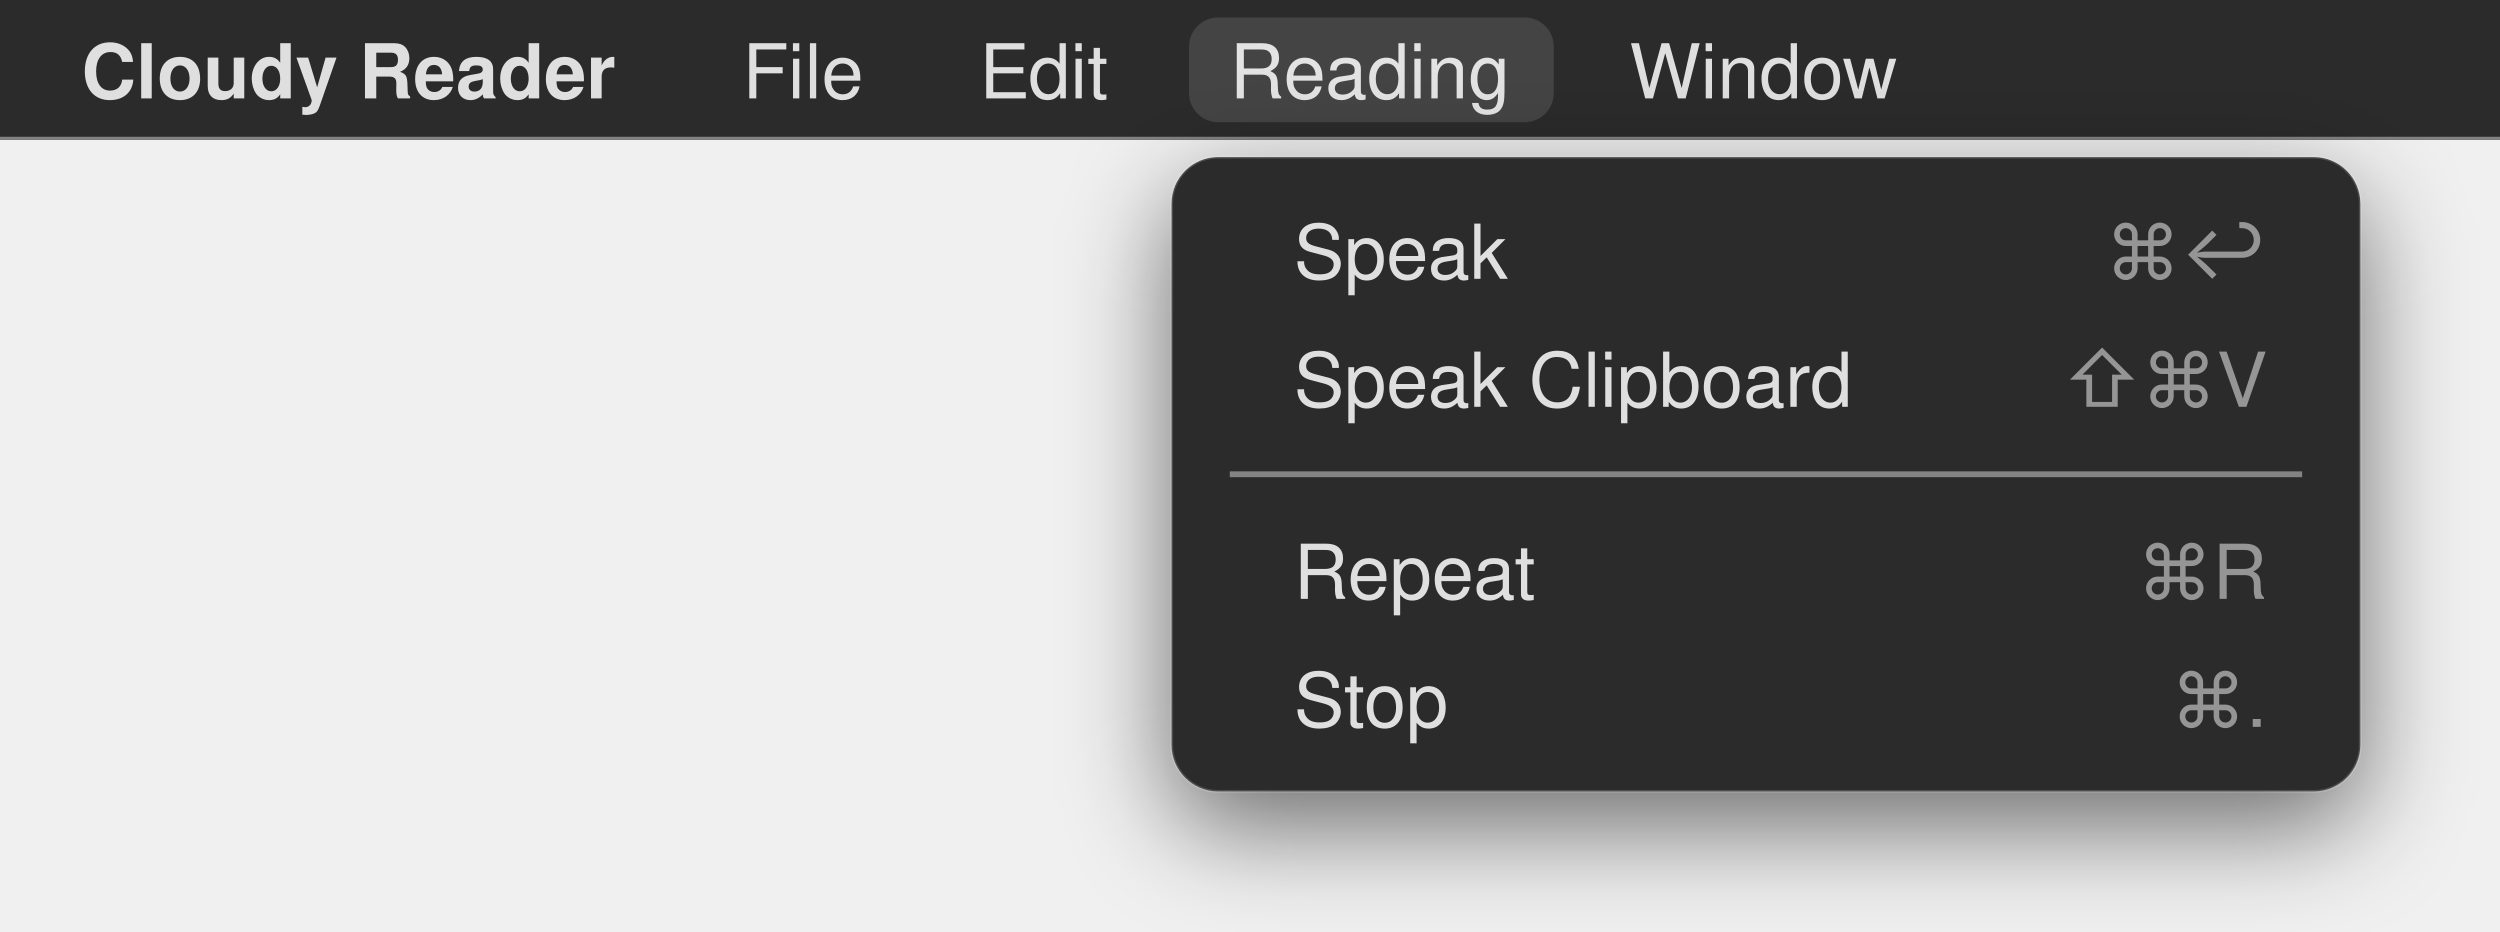
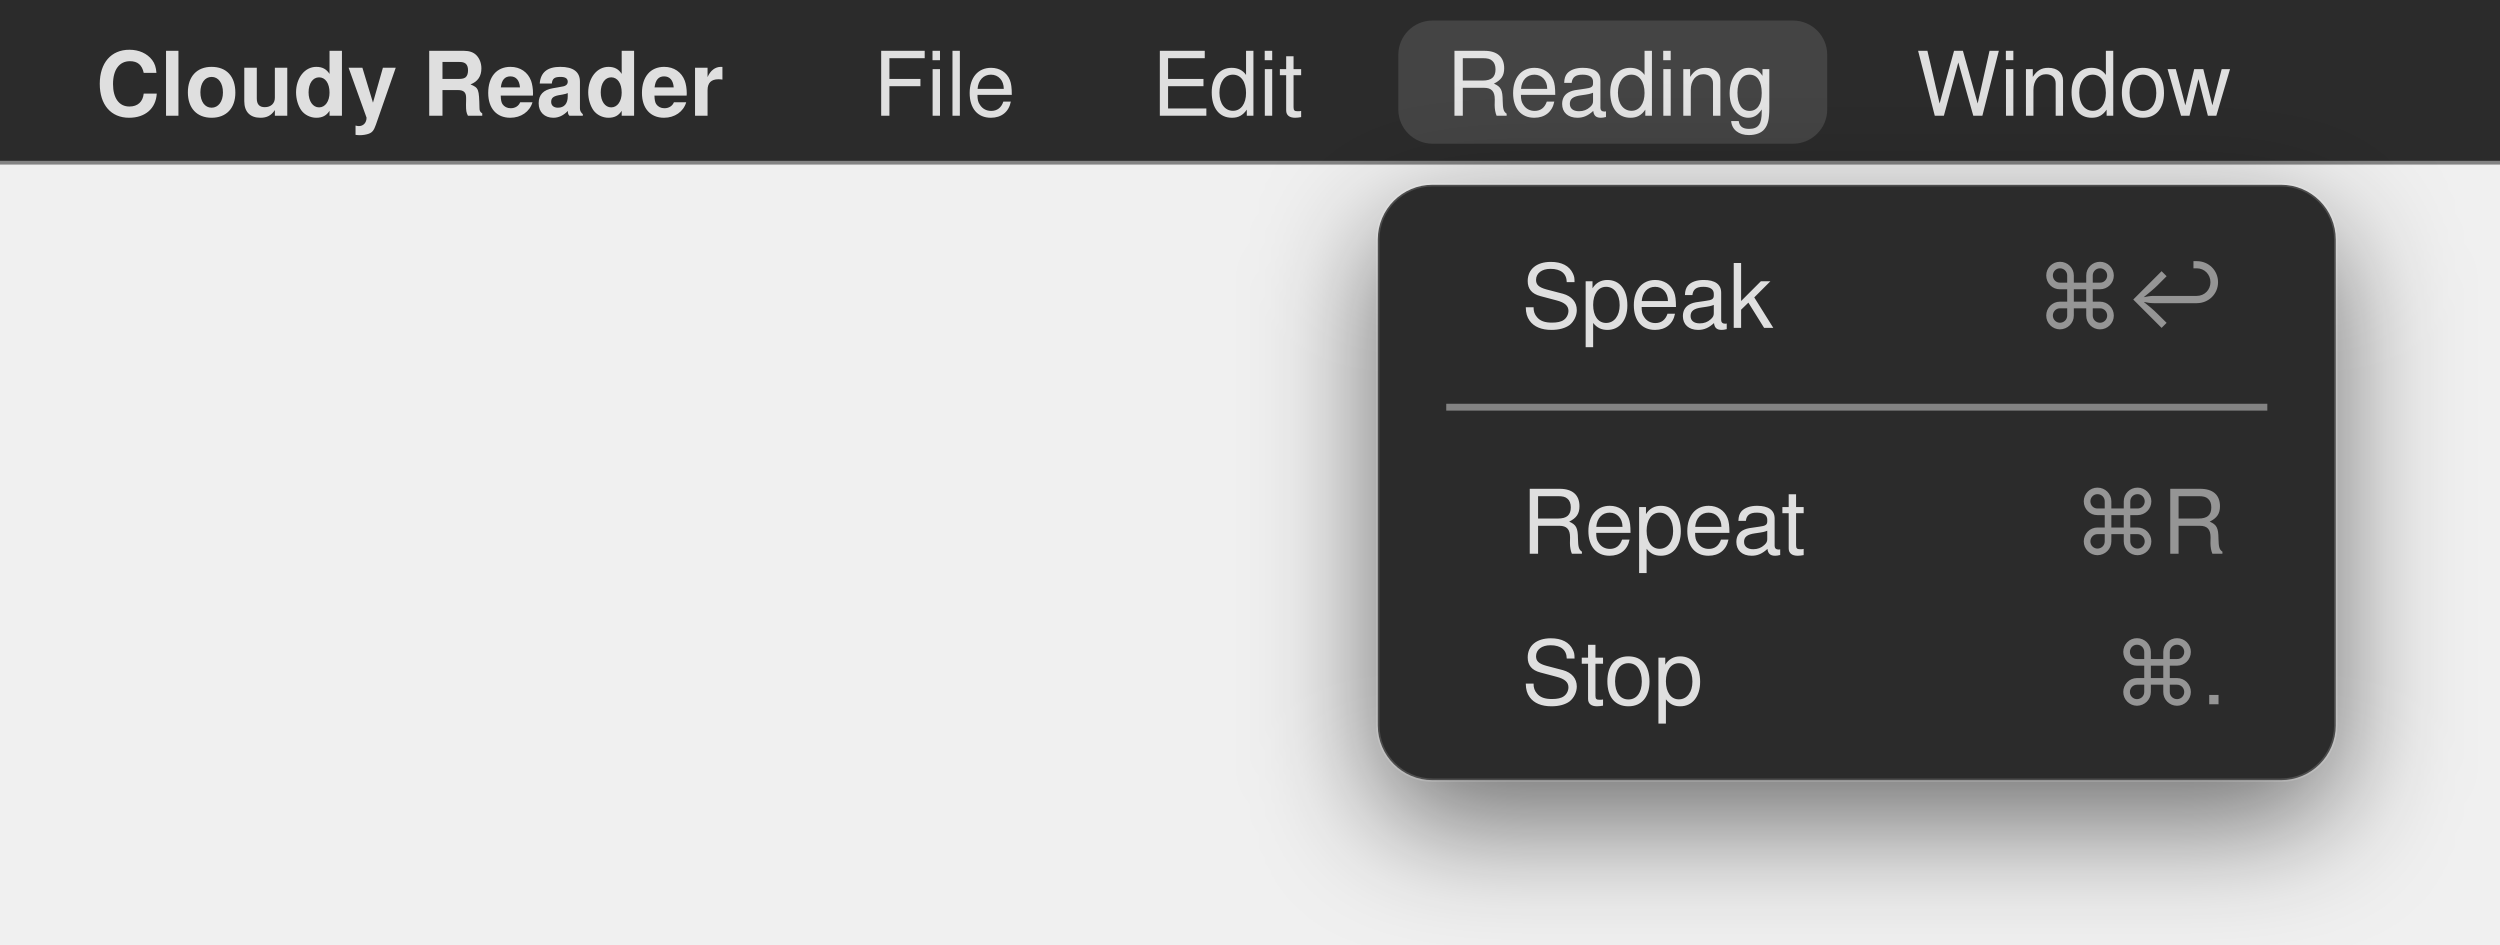
- <svg xmlns="http://www.w3.org/2000/svg" width="429.61" height="160" viewBox="0 0 429.61 160" role="img" aria-labelledby="title desc" font-family="-apple-system, BlinkMacSystemFont, 'SF Pro Text', 'Helvetica Neue', Helvetica, Arial, sans-serif">
+ <svg xmlns="http://www.w3.org/2000/svg" width="365.31" height="138" viewBox="0 0 365.31 138" role="img" aria-labelledby="title desc" font-family="-apple-system, BlinkMacSystemFont, 'SF Pro Text', 'Helvetica Neue', Helvetica, Arial, sans-serif">
  <defs>
    <filter id="blur1" x="-30%" y="-30%" width="160%" height="160%">
      <feGaussianBlur stdDeviation="9" />
    </filter>
  </defs>
-   <rect x="0" y="0" width="429.61" height="24" fill="#2b2b2b" />
-   <path d="M0 23.75H429.61" stroke-width="0.5" stroke="#838383" />
-   <text x="14" y="16.91" font-size="13" font-weight="700" fill="#ffffff" fill-opacity="0.85">Cloudy Reader</text>
-   <text x="127.59" y="16.91" font-size="13" fill="#ffffff" fill-opacity="0.85">File</text>
-   <text x="168.31" y="16.91" font-size="13" fill="#ffffff" fill-opacity="0.85">Edit</text>
+   <rect x="0" y="0" width="365.31" height="24" fill="#2b2b2b" />
+   <path d="M0 23.75H365.31" stroke-width="0.5" stroke="#838383" />
+   <text x="14" y="16.91" font-size="13" font-weight="700" fill="#ffffff" opacity="0.85">Cloudy Reader</text>
+   <text x="127.59" y="16.91" font-size="13" fill="#ffffff" opacity="0.85">File</text>
+   <text x="168.31" y="16.91" font-size="13" fill="#ffffff" opacity="0.85">Edit</text>
  <rect x="204.33" y="3" width="62.67" height="18" rx="5" fill="#ffffff" fill-opacity="0.12" />
-   <text x="211.33" y="16.91" font-size="13" fill="#ffffff" fill-opacity="0.85">Reading</text>
-   <text x="280" y="16.91" font-size="13" fill="#ffffff" fill-opacity="0.85">Window</text>
-   <rect x="201.33" y="33" width="204.28" height="109" rx="8" filter="url(#blur1)" fill="#000000" fill-opacity="0.55" />
-   <rect x="201.33" y="27" width="204.28" height="109" rx="8" stroke-width="0.5" fill="#2b2b2b" stroke="#ffffff" stroke-opacity="0.16" />
-   <text x="222.33" y="47.91" font-size="13" fill="#ffffff" fill-opacity="0.85">Speak</text>
-   <text x="389.61" y="47.91" text-anchor="end" font-size="13" fill="#ffffff" fill-opacity="0.5">⌘↩</text>
-   <text x="222.33" y="69.91" font-size="13" fill="#ffffff" fill-opacity="0.85">Speak Clipboard</text>
-   <text x="389.61" y="69.91" text-anchor="end" font-size="13" fill="#ffffff" fill-opacity="0.5">⇧⌘V</text>
-   <path d="M211.33 81.5H395.61" stroke-width="1" stroke="#838383" />
-   <text x="222.33" y="102.91" font-size="13" fill="#ffffff" fill-opacity="0.85">Repeat</text>
-   <text x="389.61" y="102.91" text-anchor="end" font-size="13" fill="#ffffff" fill-opacity="0.5">⌘R</text>
-   <text x="222.33" y="124.91" font-size="13" fill="#ffffff" fill-opacity="0.85">Stop</text>
-   <text x="389.61" y="124.91" text-anchor="end" font-size="13" fill="#ffffff" fill-opacity="0.5">⌘.</text>
+   <text x="211.33" y="16.91" font-size="13" fill="#ffffff" opacity="0.85">Reading</text>
+   <text x="280" y="16.91" font-size="13" fill="#ffffff" opacity="0.85">Window</text>
+   <rect x="201.33" y="33" width="139.98" height="87" rx="8" filter="url(#blur1)" fill="#000000" fill-opacity="0.55" />
+   <rect x="201.33" y="27" width="139.98" height="87" rx="8" stroke-width="0.5" fill="#2b2b2b" stroke="#ffffff" stroke-opacity="0.16" />
+   <text x="222.33" y="47.91" font-size="13" textLength="37.06" lengthAdjust="spacingAndGlyphs" fill="#ffffff" opacity="0.85">Speak</text>
+   <text x="325.31" y="47.91" text-anchor="end" font-size="13" fill="#ffffff" opacity="0.5">⌘↩</text>
+   <path d="M211.33 59.5H331.31" stroke-width="1" stroke="#838383" />
+   <text x="222.33" y="80.91" font-size="13" textLength="42.2" lengthAdjust="spacingAndGlyphs" fill="#ffffff" opacity="0.85">Repeat</text>
+   <text x="325.31" y="80.91" text-anchor="end" font-size="13" fill="#ffffff" opacity="0.5">⌘R</text>
+   <text x="222.33" y="102.91" font-size="13" textLength="27.78" lengthAdjust="spacingAndGlyphs" fill="#ffffff" opacity="0.85">Stop</text>
+   <text x="325.31" y="102.91" text-anchor="end" font-size="13" fill="#ffffff" opacity="0.5">⌘.</text>
</svg>
